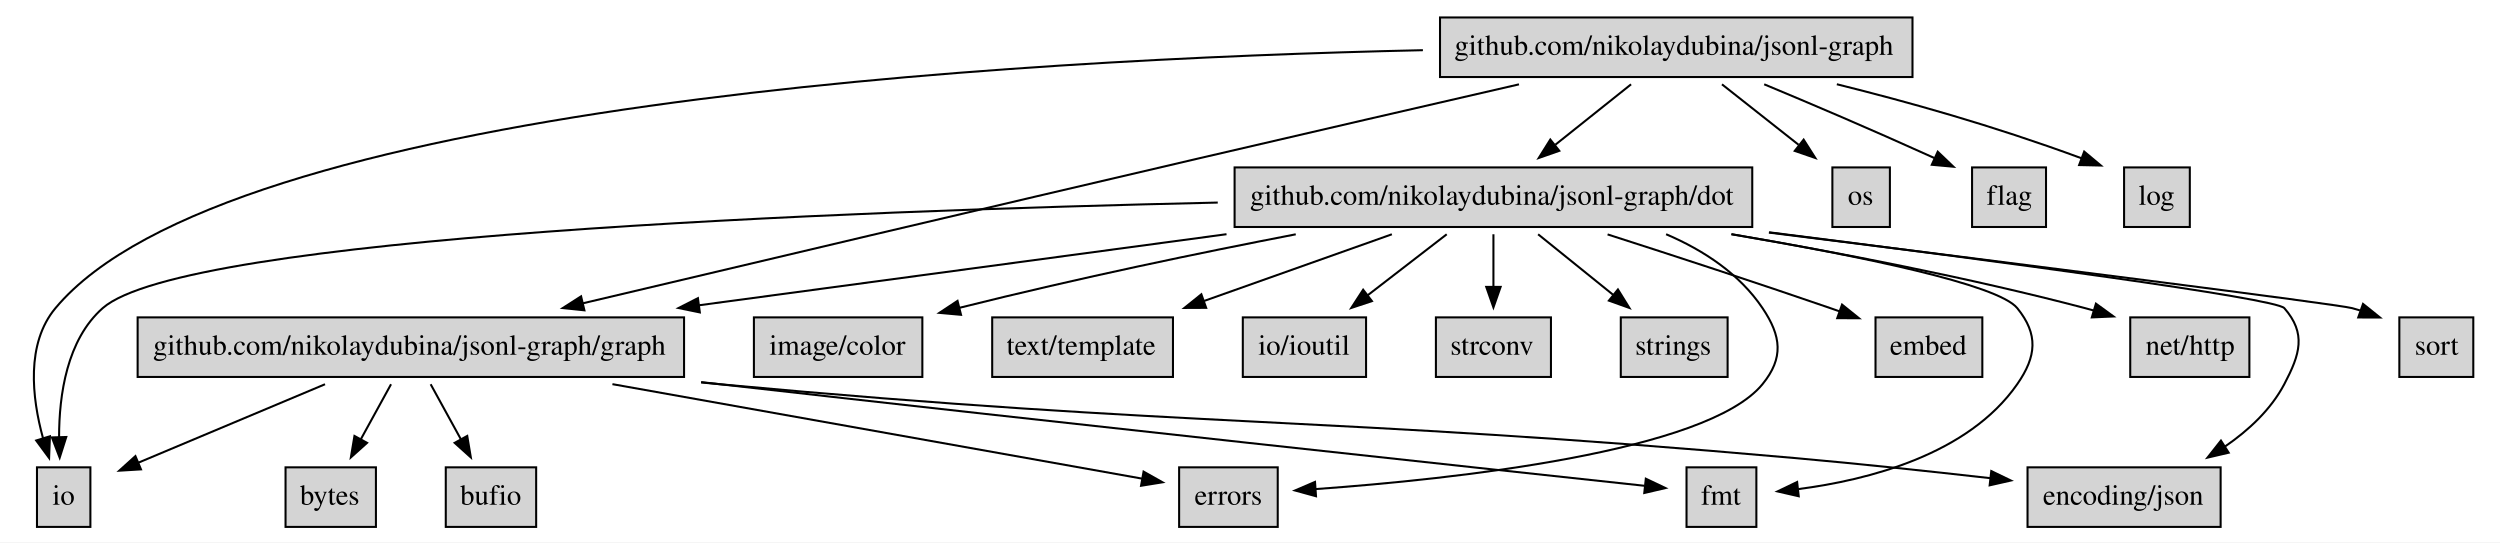
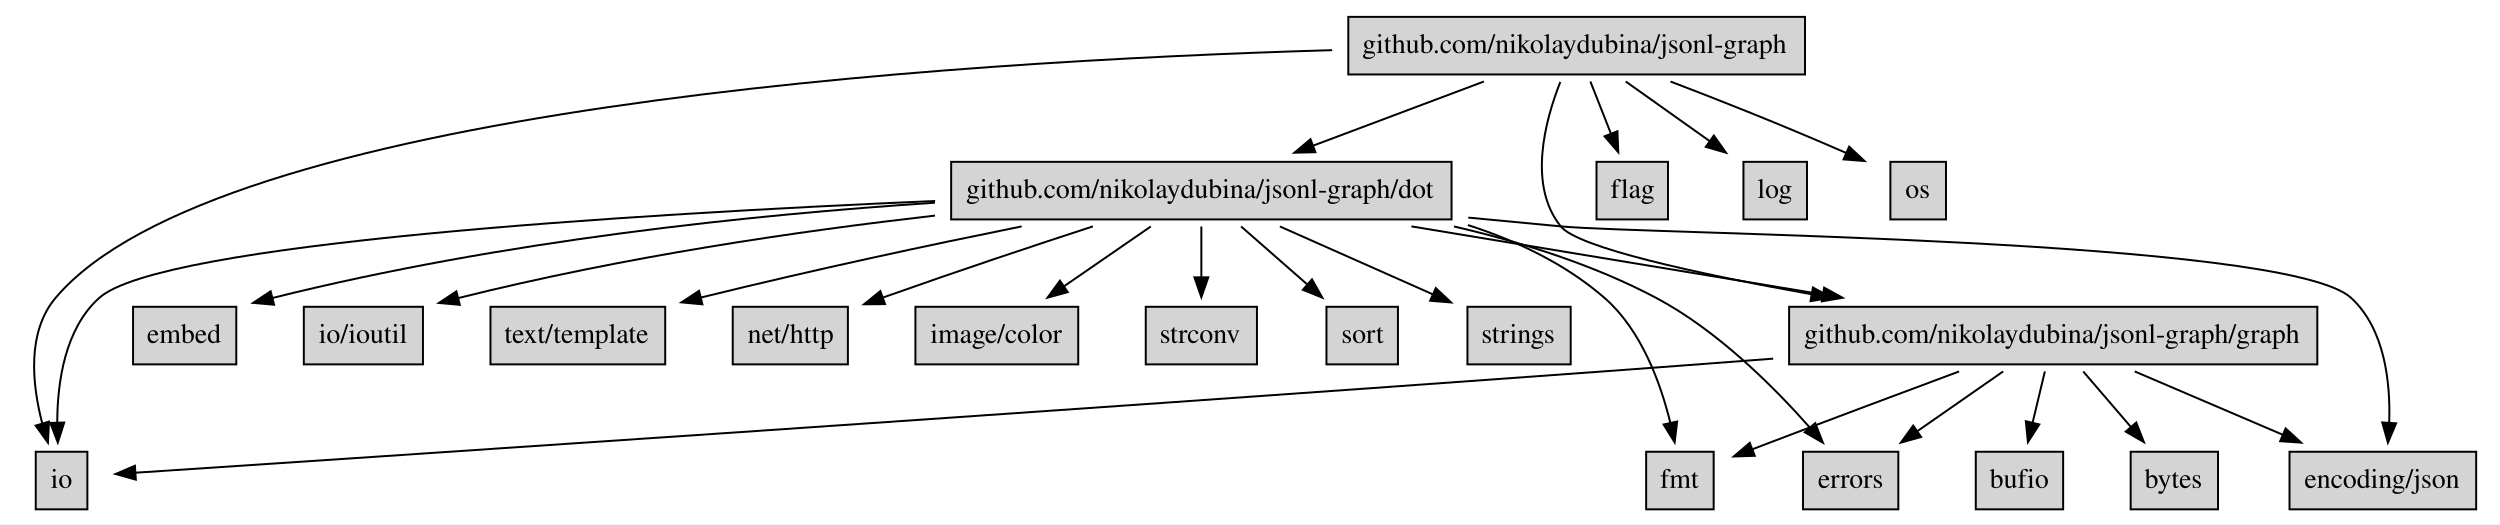
- <svg xmlns="http://www.w3.org/2000/svg" width="1217pt" height="264pt" viewBox="0.00 0.00 1217.00 264.00">
+ <svg xmlns="http://www.w3.org/2000/svg" width="1259pt" height="264pt" viewBox="0.00 0.00 1259.00 264.00">
  <g id="graph0" class="graph" transform="scale(1 1) rotate(0) translate(4 260)">
-     <polygon fill="white" stroke="transparent" points="-4,4 -4,-260 1213,-260 1213,4 -4,4" />
+     <polygon fill="white" stroke="transparent" points="-4,4 -4,-260 1255,-260 1255,4 -4,4" />
    <g id="node1" class="node">
+       <polygon fill="#c8c8c8" fill-opacity="0.784" stroke="transparent" points="475,-149.5 475,-178.5 727,-178.5 727,-149.5 475,-149.5" />
+       <polygon fill="none" stroke="black" points="475,-149.5 475,-178.5 727,-178.5 727,-149.5 475,-149.5" />
+       <text text-anchor="start" x="482.5" y="-160.3" font-family="Times,serif" font-size="14.00">github.com/nikolaydubina/jsonl-graph/dot</text>
+     </g>
+     <g id="node2" class="node">
+       <polygon fill="#c8c8c8" fill-opacity="0.784" stroke="transparent" points="664,-76.5 664,-105.5 700,-105.5 700,-76.5 664,-76.5" />
+       <polygon fill="none" stroke="black" points="664,-76.5 664,-105.5 700,-105.5 700,-76.5 664,-76.5" />
+       <text text-anchor="start" x="671.5" y="-87.3" font-family="Times,serif" font-size="14.00">sort</text>
+     </g>
+     <g id="edge12" class="edge">
+       <path fill="none" stroke="black" d="M621.02,-145.95C631.05,-137.16 643.35,-126.38 654.27,-116.81" />
+       <polygon fill="black" stroke="black" points="656.71,-119.32 661.93,-110.09 652.1,-114.05 656.71,-119.32" />
+     </g>
+     <g id="node3" class="node">
+       <polygon fill="#c8c8c8" fill-opacity="0.784" stroke="transparent" points="735,-76.5 735,-105.5 787,-105.5 787,-76.5 735,-76.5" />
+       <polygon fill="none" stroke="black" points="735,-76.5 735,-105.5 787,-105.5 787,-76.5 735,-76.5" />
+       <text text-anchor="start" x="742" y="-87.3" font-family="Times,serif" font-size="14.00">strings</text>
+     </g>
+     <g id="edge4" class="edge">
+       <path fill="none" stroke="black" d="M640.55,-145.95C663.92,-135.58 693.53,-122.44 717.54,-111.78" />
+       <polygon fill="black" stroke="black" points="719.06,-114.94 726.78,-107.68 716.22,-108.54 719.06,-114.94" />
+     </g>
+     <g id="node6" class="node">
+       <polygon fill="#c8c8c8" fill-opacity="0.784" stroke="transparent" points="904,-3.5 904,-32.5 952,-32.5 952,-3.5 904,-3.5" />
+       <polygon fill="none" stroke="black" points="904,-3.5 904,-32.5 952,-32.5 952,-3.5 904,-3.5" />
+       <text text-anchor="start" x="911.5" y="-14.3" font-family="Times,serif" font-size="14.00">errors</text>
+     </g>
+     <g id="edge7" class="edge">
+       <path fill="none" stroke="black" d="M728.2,-145.96C762.54,-138.02 798.8,-126.54 830,-110 860.71,-93.72 889.09,-65.42 907.32,-44.8" />
+       <polygon fill="black" stroke="black" points="910.14,-46.89 914.03,-37.03 904.84,-42.31 910.14,-46.89" />
+     </g>
+     <g id="node7" class="node">
      <polygon fill="#c8c8c8" fill-opacity="0.784" stroke="transparent" points="14,-3.5 14,-32.5 40,-32.5 40,-3.5 14,-3.5" />
      <polygon fill="none" stroke="black" points="14,-3.5 14,-32.5 40,-32.5 40,-3.5 14,-3.5" />
      <text text-anchor="start" x="21.5" y="-14.3" font-family="Times,serif" font-size="14.00">io</text>
    </g>
-     <g id="node2" class="node">
-       <polygon fill="#c8c8c8" fill-opacity="0.784" stroke="transparent" points="909,-76.5 909,-105.5 961,-105.5 961,-76.5 909,-76.5" />
-       <polygon fill="none" stroke="black" points="909,-76.5 909,-105.5 961,-105.5 961,-76.5 909,-76.5" />
-       <text text-anchor="start" x="916" y="-87.3" font-family="Times,serif" font-size="14.00">embed</text>
-     </g>
-     <g id="node3" class="node">
-       <polygon fill="#c8c8c8" fill-opacity="0.784" stroke="transparent" points="1033,-76.5 1033,-105.5 1091,-105.5 1091,-76.5 1033,-76.5" />
-       <polygon fill="none" stroke="black" points="1033,-76.5 1033,-105.5 1091,-105.5 1091,-76.5 1033,-76.5" />
-       <text text-anchor="start" x="1040.5" y="-87.3" font-family="Times,serif" font-size="14.00">net/http</text>
+     <g id="edge11" class="edge">
+       <path fill="none" stroke="black" d="M466.92,-158.79C312.72,-152.11 76.75,-137.52 46,-110 28.68,-94.5 24.87,-67.59 24.83,-47.13" />
+       <polygon fill="black" stroke="black" points="28.33,-47.21 25.11,-37.12 21.34,-47.02 28.33,-47.21" />
+     </g>
+     <g id="node8" class="node">
+       <polygon fill="#c8c8c8" fill-opacity="0.784" stroke="transparent" points="63,-76.5 63,-105.5 115,-105.5 115,-76.5 63,-76.5" />
+       <polygon fill="none" stroke="black" points="63,-76.5 63,-105.5 115,-105.5 115,-76.5 63,-76.5" />
+       <text text-anchor="start" x="70" y="-87.3" font-family="Times,serif" font-size="14.00">embed</text>
+     </g>
+     <g id="edge6" class="edge">
+       <path fill="none" stroke="black" d="M466.84,-157.92C374.67,-151.81 249.81,-139.01 133.27,-109.96" />
+       <polygon fill="black" stroke="black" points="134.01,-106.54 123.46,-107.47 132.29,-113.32 134.01,-106.54" />
+     </g>
+     <g id="node9" class="node">
+       <polygon fill="#c8c8c8" fill-opacity="0.784" stroke="transparent" points="149,-76.5 149,-105.5 209,-105.5 209,-76.5 149,-76.5" />
+       <polygon fill="none" stroke="black" points="149,-76.5 149,-105.5 209,-105.5 209,-76.5 149,-76.5" />
+       <text text-anchor="start" x="156.5" y="-87.3" font-family="Times,serif" font-size="14.00">io/ioutil</text>
+     </g>
+     <g id="edge2" class="edge">
+       <path fill="none" stroke="black" d="M466.87,-151.43C397.43,-143.48 311.37,-130.99 226.77,-109.9" />
+       <polygon fill="black" stroke="black" points="227.55,-106.49 217,-107.43 225.84,-113.28 227.55,-106.49" />
+     </g>
+     <g id="node10" class="node">
+       <polygon fill="#c8c8c8" fill-opacity="0.784" stroke="transparent" points="243,-76.5 243,-105.5 331,-105.5 331,-76.5 243,-76.5" />
+       <polygon fill="none" stroke="black" points="243,-76.5 243,-105.5 331,-105.5 331,-76.5 243,-76.5" />
+       <text text-anchor="start" x="250" y="-87.3" font-family="Times,serif" font-size="14.00">text/template</text>
+     </g>
+     <g id="edge22" class="edge">
+       <path fill="none" stroke="black" d="M510.48,-145.98C464.64,-136.72 407.93,-124.68 349.03,-110.18" />
+       <polygon fill="black" stroke="black" points="349.73,-106.74 339.18,-107.73 348.04,-113.54 349.73,-106.74" />
+     </g>
+     <g id="node12" class="node">
+       <polygon fill="#c8c8c8" fill-opacity="0.784" stroke="transparent" points="897,-76.5 897,-105.5 1163,-105.5 1163,-76.5 897,-76.5" />
+       <polygon fill="none" stroke="black" points="897,-76.5 897,-105.5 1163,-105.5 1163,-76.5 897,-76.5" />
+       <text text-anchor="start" x="904.5" y="-87.3" font-family="Times,serif" font-size="14.00">github.com/nikolaydubina/jsonl-graph/graph</text>
+     </g>
+     <g id="edge1" class="edge">
+       <path fill="none" stroke="black" d="M706.77,-145.99C769.53,-135.61 849.18,-122.43 913.71,-111.75" />
+       <polygon fill="black" stroke="black" points="914.63,-115.14 923.93,-110.05 913.49,-108.23 914.63,-115.14" />
+     </g>
+     <g id="node14" class="node">
+       <polygon fill="#c8c8c8" fill-opacity="0.784" stroke="transparent" points="1149,-3.5 1149,-32.5 1243,-32.5 1243,-3.5 1149,-3.5" />
+       <polygon fill="none" stroke="black" points="1149,-3.5 1149,-32.5 1243,-32.5 1243,-3.5 1149,-3.5" />
+       <text text-anchor="start" x="1156.5" y="-14.3" font-family="Times,serif" font-size="14.00">encoding/json</text>
+     </g>
+     <g id="edge17" class="edge">
+       <path fill="none" stroke="black" d="M735.42,-150.41C751.12,-148.91 766.91,-147.41 782,-146 826.21,-141.86 1147.3,-140.04 1180,-110 1197.01,-94.37 1199.9,-67.48 1199.2,-47.06" />
+       <polygon fill="black" stroke="black" points="1202.69,-46.82 1198.56,-37.07 1195.7,-47.27 1202.69,-46.82" />
+     </g>
+     <g id="node15" class="node">
+       <polygon fill="#c8c8c8" fill-opacity="0.784" stroke="transparent" points="365,-76.5 365,-105.5 423,-105.5 423,-76.5 365,-76.5" />
+       <polygon fill="none" stroke="black" points="365,-76.5 365,-105.5 423,-105.5 423,-76.5 365,-76.5" />
+       <text text-anchor="start" x="372.5" y="-87.3" font-family="Times,serif" font-size="14.00">net/http</text>
+     </g>
+     <g id="edge9" class="edge">
+       <path fill="none" stroke="black" d="M546.4,-146C517.4,-136.55 480.96,-124.45 440.61,-110.15" />
+       <polygon fill="black" stroke="black" points="441.7,-106.83 431.11,-106.77 439.35,-113.42 441.7,-106.83" />
+     </g>
+     <g id="node17" class="node">
+       <polygon fill="#c8c8c8" fill-opacity="0.784" stroke="transparent" points="825,-3.5 825,-32.5 859,-32.5 859,-3.5 825,-3.5" />
+       <polygon fill="none" stroke="black" points="825,-3.5 825,-32.5 859,-32.5 859,-3.5 825,-3.5" />
+       <text text-anchor="start" x="832" y="-14.3" font-family="Times,serif" font-size="14.00">fmt</text>
+     </g>
+     <g id="edge8" class="edge">
+       <path fill="none" stroke="black" d="M735.22,-146.66C760.16,-138.65 784.47,-126.97 804,-110 822.51,-93.91 832.22,-67.31 837.17,-47.1" />
+       <polygon fill="black" stroke="black" points="840.62,-47.73 839.35,-37.21 833.78,-46.22 840.62,-47.73" />
+     </g>
+     <g id="node18" class="node">
+       <polygon fill="#c8c8c8" fill-opacity="0.784" stroke="transparent" points="457,-76.5 457,-105.5 539,-105.5 539,-76.5 457,-76.5" />
+       <polygon fill="none" stroke="black" points="457,-76.5 457,-105.5 539,-105.5 539,-76.5 457,-76.5" />
+       <text text-anchor="start" x="464.5" y="-87.3" font-family="Times,serif" font-size="14.00">image/color</text>
+     </g>
+     <g id="edge10" class="edge">
+       <path fill="none" stroke="black" d="M575.54,-145.95C562.42,-136.9 546.23,-125.75 532.05,-115.97" />
+       <polygon fill="black" stroke="black" points="533.74,-112.89 523.52,-110.09 529.77,-118.65 533.74,-112.89" />
+     </g>
+     <g id="node19" class="node">
+       <polygon fill="#c8c8c8" fill-opacity="0.784" stroke="transparent" points="573,-76.5 573,-105.5 629,-105.5 629,-76.5 573,-76.5" />
+       <polygon fill="none" stroke="black" points="573,-76.5 573,-105.5 629,-105.5 629,-76.5 573,-76.5" />
+       <text text-anchor="start" x="580" y="-87.3" font-family="Times,serif" font-size="14.00">strconv</text>
+     </g>
+     <g id="edge3" class="edge">
+       <path fill="none" stroke="black" d="M601,-145.95C601,-138.24 601,-129 601,-120.39" />
+       <polygon fill="black" stroke="black" points="604.5,-120.34 601,-110.34 597.5,-120.34 604.5,-120.34" />
    </g>
    <g id="node4" class="node">
-       <polygon fill="#c8c8c8" fill-opacity="0.784" stroke="transparent" points="1164,-76.5 1164,-105.5 1200,-105.5 1200,-76.5 1164,-76.5" />
-       <polygon fill="none" stroke="black" points="1164,-76.5 1164,-105.5 1200,-105.5 1200,-76.5 1164,-76.5" />
-       <text text-anchor="start" x="1171.5" y="-87.3" font-family="Times,serif" font-size="14.00">sort</text>
+       <polygon fill="#c8c8c8" fill-opacity="0.784" stroke="transparent" points="675,-222.5 675,-251.5 905,-251.5 905,-222.5 675,-222.5" />
+       <polygon fill="none" stroke="black" points="675,-222.5 675,-251.5 905,-251.5 905,-222.5 675,-222.5" />
+       <text text-anchor="start" x="682" y="-233.3" font-family="Times,serif" font-size="14.00">github.com/nikolaydubina/jsonl-graph</text>
+     </g>
+     <g id="edge23" class="edge">
+       <path fill="none" stroke="black" d="M743.28,-218.95C717.27,-209.18 684.71,-196.95 657.3,-186.65" />
+       <polygon fill="black" stroke="black" points="658.43,-183.34 647.84,-183.09 655.97,-189.89 658.43,-183.34" />
+     </g>
+     <g id="edge25" class="edge">
+       <path fill="none" stroke="black" d="M666.87,-234.74C471.65,-229.06 104.84,-205.58 24,-110 9.48,-92.83 12.12,-66.59 17.28,-46.77" />
+       <polygon fill="black" stroke="black" points="20.67,-47.66 20.13,-37.08 13.95,-45.69 20.67,-47.66" />
+     </g>
+     <g id="node11" class="node">
+       <polygon fill="#c8c8c8" fill-opacity="0.784" stroke="transparent" points="800,-149.5 800,-178.5 836,-178.5 836,-149.5 800,-149.5" />
+       <polygon fill="none" stroke="black" points="800,-149.5 800,-178.5 836,-178.5 836,-149.5 800,-149.5" />
+       <text text-anchor="start" x="807" y="-160.3" font-family="Times,serif" font-size="14.00">flag</text>
+     </g>
+     <g id="edge18" class="edge">
+       <path fill="none" stroke="black" d="M796.92,-218.95C800.03,-211.07 803.76,-201.6 807.22,-192.82" />
+       <polygon fill="black" stroke="black" points="810.55,-193.93 810.96,-183.34 804.04,-191.36 810.55,-193.93" />
+     </g>
+     <g id="edge24" class="edge">
+       <path fill="none" stroke="black" d="M781.77,-218.72C773.9,-198.76 765.45,-166.5 782,-146 790.63,-135.31 849.77,-122.33 908.13,-111.83" />
+       <polygon fill="black" stroke="black" points="909,-115.23 918.24,-110.04 907.78,-108.34 909,-115.23" />
+     </g>
+     <g id="node16" class="node">
+       <polygon fill="#c8c8c8" fill-opacity="0.784" stroke="transparent" points="874,-149.5 874,-178.5 906,-178.5 906,-149.5 874,-149.5" />
+       <polygon fill="none" stroke="black" points="874,-149.5 874,-178.5 906,-178.5 906,-149.5 874,-149.5" />
+       <text text-anchor="start" x="881" y="-160.3" font-family="Times,serif" font-size="14.00">log</text>
+     </g>
+     <g id="edge19" class="edge">
+       <path fill="none" stroke="black" d="M814.72,-218.95C827.46,-209.9 843.17,-198.75 856.94,-188.97" />
+       <polygon fill="black" stroke="black" points="859.09,-191.74 865.22,-183.09 855.04,-186.03 859.09,-191.74" />
+     </g>
+     <g id="node20" class="node">
+       <polygon fill="#c8c8c8" fill-opacity="0.784" stroke="transparent" points="948,-149.5 948,-178.5 976,-178.5 976,-149.5 948,-149.5" />
+       <polygon fill="none" stroke="black" points="948,-149.5 948,-178.5 976,-178.5 976,-149.5 948,-149.5" />
+       <text text-anchor="start" x="955.5" y="-160.3" font-family="Times,serif" font-size="14.00">os</text>
+     </g>
+     <g id="edge20" class="edge">
+       <path fill="none" stroke="black" d="M837.26,-218.94C861.43,-209.73 891.43,-197.93 925.69,-182.99" />
+       <polygon fill="black" stroke="black" points="927.23,-186.14 934.98,-178.91 924.42,-179.73 927.23,-186.14" />
    </g>
    <g id="node5" class="node">
-       <polygon fill="#c8c8c8" fill-opacity="0.784" stroke="transparent" points="888,-149.5 888,-178.5 916,-178.5 916,-149.5 888,-149.5" />
-       <polygon fill="none" stroke="black" points="888,-149.5 888,-178.5 916,-178.5 916,-149.5 888,-149.5" />
-       <text text-anchor="start" x="895.5" y="-160.3" font-family="Times,serif" font-size="14.00">os</text>
-     </g>
-     <g id="node6" class="node">
-       <polygon fill="#c8c8c8" fill-opacity="0.784" stroke="transparent" points="135,-3.5 135,-32.5 179,-32.5 179,-3.5 135,-3.5" />
-       <polygon fill="none" stroke="black" points="135,-3.5 135,-32.5 179,-32.5 179,-3.5 135,-3.5" />
-       <text text-anchor="start" x="142" y="-14.3" font-family="Times,serif" font-size="14.00">bytes</text>
-     </g>
-     <g id="node7" class="node">
-       <polygon fill="#c8c8c8" fill-opacity="0.784" stroke="transparent" points="597,-149.5 597,-178.5 849,-178.5 849,-149.5 597,-149.5" />
-       <polygon fill="none" stroke="black" points="597,-149.5 597,-178.5 849,-178.5 849,-149.5 597,-149.5" />
-       <text text-anchor="start" x="604.5" y="-160.3" font-family="Times,serif" font-size="14.00">github.com/nikolaydubina/jsonl-graph/dot</text>
-     </g>
-     <g id="edge22" class="edge">
-       <path fill="none" stroke="black" d="M588.8,-161.39C403.03,-157.2 85.76,-144.97 46,-110 28.55,-94.65 24.76,-67.72 24.76,-47.22" />
-       <polygon fill="black" stroke="black" points="28.26,-47.27 25.05,-37.18 21.26,-47.07 28.26,-47.27" />
-     </g>
-     <g id="edge3" class="edge">
-       <path fill="none" stroke="black" d="M778.57,-145.89C810.4,-135.68 851.05,-122.41 887,-110 888.41,-109.51 889.85,-109.01 891.3,-108.5" />
-       <polygon fill="black" stroke="black" points="892.71,-111.72 900.96,-105.07 890.37,-105.12 892.71,-111.72" />
-     </g>
-     <g id="edge23" class="edge">
-       <path fill="none" stroke="black" d="M838.78,-145.99C891.69,-136.96 954.93,-124.74 1011,-110 1012.41,-109.63 1013.85,-109.24 1015.29,-108.83" />
-       <polygon fill="black" stroke="black" points="1016.3,-112.18 1024.87,-105.95 1014.29,-105.48 1016.3,-112.18" />
+       <polygon fill="#c8c8c8" fill-opacity="0.784" stroke="transparent" points="991,-3.5 991,-32.5 1035,-32.5 1035,-3.5 991,-3.5" />
+       <polygon fill="none" stroke="black" points="991,-3.5 991,-32.5 1035,-32.5 1035,-3.5 991,-3.5" />
+       <text text-anchor="start" x="998" y="-14.3" font-family="Times,serif" font-size="14.00">bufio</text>
+     </g>
+     <g id="edge21" class="edge">
+       <path fill="none" stroke="black" d="M1025.8,-72.95C1023.93,-65.16 1021.69,-55.8 1019.61,-47.11" />
+       <polygon fill="black" stroke="black" points="1023,-46.25 1017.27,-37.34 1016.2,-47.88 1023,-46.25" />
    </g>
    <g id="edge15" class="edge">
-       <path fill="none" stroke="black" d="M857.09,-146.78C976.69,-131.8 1134.03,-111.89 1141,-110 1142.26,-109.66 1143.53,-109.28 1144.81,-108.89" />
-       <polygon fill="black" stroke="black" points="1146.32,-112.06 1154.58,-105.43 1143.99,-105.46 1146.32,-112.06" />
-     </g>
-     <g id="node11" class="node">
-       <polygon fill="#c8c8c8" fill-opacity="0.784" stroke="transparent" points="570,-3.5 570,-32.5 618,-32.5 618,-3.5 570,-3.5" />
-       <polygon fill="none" stroke="black" points="570,-3.5 570,-32.5 618,-32.5 618,-3.5 570,-3.5" />
-       <text text-anchor="start" x="577.5" y="-14.3" font-family="Times,serif" font-size="14.00">errors</text>
-     </g>
-     <g id="edge21" class="edge">
-       <path fill="none" stroke="black" d="M807.06,-145.98C825.5,-138.08 842.84,-126.62 854,-110 863.17,-96.35 864.39,-85.75 854,-73 827.05,-39.94 703.15,-26.72 636.58,-21.93" />
-       <polygon fill="black" stroke="black" points="636.63,-18.43 626.42,-21.23 636.15,-25.41 636.63,-18.43" />
-     </g>
-     <g id="node12" class="node">
-       <polygon fill="#c8c8c8" fill-opacity="0.784" stroke="transparent" points="817,-3.5 817,-32.5 851,-32.5 851,-3.5 817,-3.5" />
-       <polygon fill="none" stroke="black" points="817,-3.5 817,-32.5 851,-32.5 851,-3.5 817,-3.5" />
-       <text text-anchor="start" x="824" y="-14.3" font-family="Times,serif" font-size="14.00">fmt</text>
+       <path fill="none" stroke="black" d="M1004.79,-72.95C991.79,-63.9 975.76,-52.75 961.72,-42.97" />
+       <polygon fill="black" stroke="black" points="963.48,-39.94 953.28,-37.09 959.48,-45.68 963.48,-39.94" />
+     </g>
+     <g id="edge5" class="edge">
+       <path fill="none" stroke="black" d="M888.96,-79.39C860.82,-77.23 831.47,-75.01 804,-73 519.53,-52.19 176.3,-29.35 64.3,-21.95" />
+       <polygon fill="black" stroke="black" points="64.4,-18.45 54.19,-21.29 63.94,-25.44 64.4,-18.45" />
+     </g>
+     <g id="node13" class="node">
+       <polygon fill="#c8c8c8" fill-opacity="0.784" stroke="transparent" points="1069,-3.5 1069,-32.5 1113,-32.5 1113,-3.5 1069,-3.5" />
+       <polygon fill="none" stroke="black" points="1069,-3.5 1069,-32.5 1113,-32.5 1113,-3.5 1069,-3.5" />
+       <text text-anchor="start" x="1076" y="-14.3" font-family="Times,serif" font-size="14.00">bytes</text>
    </g>
    <g id="edge13" class="edge">
-       <path fill="none" stroke="black" d="M838.98,-145.98C901.85,-135.29 968.64,-121.52 978,-110 988.37,-97.23 987.39,-86.5 978,-73 954.13,-38.67 905.49,-26.32 871.37,-21.91" />
-       <polygon fill="black" stroke="black" points="871.62,-18.42 861.29,-20.78 870.84,-25.37 871.62,-18.42" />
-     </g>
-     <g id="node13" class="node">
-       <polygon fill="#c8c8c8" fill-opacity="0.784" stroke="transparent" points="363,-76.5 363,-105.5 445,-105.5 445,-76.5 363,-76.5" />
-       <polygon fill="none" stroke="black" points="363,-76.5 363,-105.5 445,-105.5 445,-76.5 363,-76.5" />
-       <text text-anchor="start" x="370.5" y="-87.3" font-family="Times,serif" font-size="14.00">image/color</text>
-     </g>
-     <g id="edge10" class="edge">
-       <path fill="none" stroke="black" d="M626.77,-145.94C579.89,-136.87 522.56,-125.02 463.21,-110.2" />
-       <polygon fill="black" stroke="black" points="463.83,-106.75 453.28,-107.7 462.12,-113.54 463.83,-106.75" />
-     </g>
-     <g id="node14" class="node">
-       <polygon fill="#c8c8c8" fill-opacity="0.784" stroke="transparent" points="479,-76.5 479,-105.5 567,-105.5 567,-76.5 479,-76.5" />
-       <polygon fill="none" stroke="black" points="479,-76.5 479,-105.5 567,-105.5 567,-76.5 479,-76.5" />
-       <text text-anchor="start" x="486" y="-87.3" font-family="Times,serif" font-size="14.00">text/template</text>
-     </g>
-     <g id="edge6" class="edge">
-       <path fill="none" stroke="black" d="M673.56,-145.95C645.92,-136.14 611.28,-123.84 582.19,-113.51" />
-       <polygon fill="black" stroke="black" points="583.16,-110.14 572.56,-110.09 580.82,-116.74 583.16,-110.14" />
-     </g>
-     <g id="node16" class="node">
-       <polygon fill="#c8c8c8" fill-opacity="0.784" stroke="transparent" points="63,-76.5 63,-105.5 329,-105.5 329,-76.5 63,-76.5" />
-       <polygon fill="none" stroke="black" points="63,-76.5 63,-105.5 329,-105.5 329,-76.5 63,-76.5" />
-       <text text-anchor="start" x="70.5" y="-87.3" font-family="Times,serif" font-size="14.00">github.com/nikolaydubina/jsonl-graph/graph</text>
+       <path fill="none" stroke="black" d="M1045.08,-72.95C1052.28,-64.56 1061.04,-54.37 1068.98,-45.14" />
+       <polygon fill="black" stroke="black" points="1071.81,-47.21 1075.67,-37.34 1066.5,-42.65 1071.81,-47.21" />
    </g>
    <g id="edge14" class="edge">
-       <path fill="none" stroke="black" d="M593.07,-145.99C515.17,-135.5 416.11,-122.15 336.42,-111.42" />
-       <polygon fill="black" stroke="black" points="336.68,-107.92 326.3,-110.05 335.75,-114.86 336.68,-107.92" />
-     </g>
-     <g id="node17" class="node">
-       <polygon fill="#c8c8c8" fill-opacity="0.784" stroke="transparent" points="983,-3.5 983,-32.5 1077,-32.5 1077,-3.5 983,-3.5" />
-       <polygon fill="none" stroke="black" points="983,-3.5 983,-32.5 1077,-32.5 1077,-3.5 983,-3.5" />
-       <text text-anchor="start" x="990.5" y="-14.3" font-family="Times,serif" font-size="14.00">encoding/json</text>
-     </g>
-     <g id="edge9" class="edge">
-       <path fill="none" stroke="black" d="M857.23,-146.92C966.62,-133.09 1103.76,-114.87 1108,-110 1118.8,-97.6 1115.66,-87.55 1108,-73 1101.47,-60.61 1090.64,-50.53 1079.09,-42.61" />
-       <polygon fill="black" stroke="black" points="1080.92,-39.63 1070.6,-37.22 1077.16,-45.53 1080.92,-39.63" />
-     </g>
-     <g id="node18" class="node">
-       <polygon fill="#c8c8c8" fill-opacity="0.784" stroke="transparent" points="601,-76.5 601,-105.5 661,-105.5 661,-76.5 601,-76.5" />
-       <polygon fill="none" stroke="black" points="601,-76.5 601,-105.5 661,-105.5 661,-76.5 601,-76.5" />
-       <text text-anchor="start" x="608.5" y="-87.3" font-family="Times,serif" font-size="14.00">io/ioutil</text>
-     </g>
-     <g id="edge4" class="edge">
-       <path fill="none" stroke="black" d="M700.26,-145.95C688.65,-136.99 674.35,-125.96 661.77,-116.25" />
-       <polygon fill="black" stroke="black" points="663.85,-113.43 653.8,-110.09 659.58,-118.98 663.85,-113.43" />
-     </g>
-     <g id="node19" class="node">
-       <polygon fill="#c8c8c8" fill-opacity="0.784" stroke="transparent" points="695,-76.5 695,-105.5 751,-105.5 751,-76.5 695,-76.5" />
-       <polygon fill="none" stroke="black" points="695,-76.5 695,-105.5 751,-105.5 751,-76.5 695,-76.5" />
-       <text text-anchor="start" x="702" y="-87.3" font-family="Times,serif" font-size="14.00">strconv</text>
+       <path fill="none" stroke="black" d="M1071.03,-72.95C1093.58,-63.31 1121.73,-51.27 1145.61,-41.05" />
+       <polygon fill="black" stroke="black" points="1147.05,-44.25 1154.86,-37.09 1144.29,-37.81 1147.05,-44.25" />
    </g>
    <g id="edge16" class="edge">
-       <path fill="none" stroke="black" d="M723,-145.95C723,-138.24 723,-129 723,-120.39" />
-       <polygon fill="black" stroke="black" points="726.5,-120.34 723,-110.34 719.5,-120.34 726.5,-120.34" />
-     </g>
-     <g id="node20" class="node">
-       <polygon fill="#c8c8c8" fill-opacity="0.784" stroke="transparent" points="785,-76.5 785,-105.5 837,-105.5 837,-76.5 785,-76.5" />
-       <polygon fill="none" stroke="black" points="785,-76.5 785,-105.5 837,-105.5 837,-76.5 785,-76.5" />
-       <text text-anchor="start" x="792" y="-87.3" font-family="Times,serif" font-size="14.00">strings</text>
-     </g>
-     <g id="edge5" class="edge">
-       <path fill="none" stroke="black" d="M744.75,-145.95C755.75,-137.07 769.27,-126.17 781.22,-116.53" />
-       <polygon fill="black" stroke="black" points="783.61,-119.1 789.19,-110.09 779.21,-113.65 783.61,-119.1" />
-     </g>
-     <g id="node8" class="node">
-       <polygon fill="#c8c8c8" fill-opacity="0.784" stroke="transparent" points="697,-222.5 697,-251.5 927,-251.5 927,-222.5 697,-222.5" />
-       <polygon fill="none" stroke="black" points="697,-222.5 697,-251.5 927,-251.5 927,-222.5 697,-222.5" />
-       <text text-anchor="start" x="704" y="-233.3" font-family="Times,serif" font-size="14.00">github.com/nikolaydubina/jsonl-graph</text>
-     </g>
-     <g id="edge18" class="edge">
-       <path fill="none" stroke="black" d="M688.67,-235.57C488.33,-231.12 106.13,-209.46 23,-110 8.57,-92.74 11.52,-66.51 16.93,-46.72" />
-       <polygon fill="black" stroke="black" points="20.31,-47.63 19.9,-37.04 13.62,-45.57 20.31,-47.63" />
-     </g>
-     <g id="edge25" class="edge">
-       <path fill="none" stroke="black" d="M834.25,-218.95C845.5,-210.07 859.32,-199.17 871.54,-189.53" />
-       <polygon fill="black" stroke="black" points="874.01,-192.04 879.7,-183.09 869.68,-186.54 874.01,-192.04" />
-     </g>
-     <g id="edge7" class="edge">
-       <path fill="none" stroke="black" d="M790,-218.95C778.87,-210.07 765.2,-199.17 753.12,-189.53" />
-       <polygon fill="black" stroke="black" points="755.06,-186.59 745.06,-183.09 750.69,-192.07 755.06,-186.59" />
-     </g>
-     <g id="node9" class="node">
-       <polygon fill="#c8c8c8" fill-opacity="0.784" stroke="transparent" points="956,-149.5 956,-178.5 992,-178.5 992,-149.5 956,-149.5" />
-       <polygon fill="none" stroke="black" points="956,-149.5 956,-178.5 992,-178.5 992,-149.5 956,-149.5" />
-       <text text-anchor="start" x="963" y="-160.3" font-family="Times,serif" font-size="14.00">flag</text>
-     </g>
-     <g id="edge24" class="edge">
-       <path fill="none" stroke="black" d="M854.81,-218.96C877.2,-209.64 905.21,-197.76 937.67,-183.06" />
-       <polygon fill="black" stroke="black" points="939.29,-186.16 946.94,-178.84 936.39,-179.79 939.29,-186.16" />
-     </g>
-     <g id="node15" class="node">
-       <polygon fill="#c8c8c8" fill-opacity="0.784" stroke="transparent" points="1030,-149.5 1030,-178.5 1062,-178.5 1062,-149.5 1030,-149.5" />
-       <polygon fill="none" stroke="black" points="1030,-149.5 1030,-178.5 1062,-178.5 1062,-149.5 1030,-149.5" />
-       <text text-anchor="start" x="1037" y="-160.3" font-family="Times,serif" font-size="14.00">log</text>
-     </g>
-     <g id="edge11" class="edge">
-       <path fill="none" stroke="black" d="M890.17,-218.99C924.59,-210.43 965.47,-199.11 1009.32,-182.94" />
-       <polygon fill="black" stroke="black" points="1010.58,-186.21 1018.72,-179.42 1008.12,-179.65 1010.58,-186.21" />
-     </g>
-     <g id="edge17" class="edge">
-       <path fill="none" stroke="black" d="M735.44,-218.94C690.21,-208.54 631.83,-195.08 580,-183 476.53,-158.88 357.47,-130.76 279.7,-112.35" />
-       <polygon fill="black" stroke="black" points="280.49,-108.94 269.95,-110.04 278.87,-115.75 280.49,-108.94" />
-     </g>
-     <g id="node10" class="node">
-       <polygon fill="#c8c8c8" fill-opacity="0.784" stroke="transparent" points="213,-3.5 213,-32.5 257,-32.5 257,-3.5 213,-3.5" />
-       <polygon fill="none" stroke="black" points="213,-3.5 213,-32.5 257,-32.5 257,-3.5 213,-3.5" />
-       <text text-anchor="start" x="220" y="-14.3" font-family="Times,serif" font-size="14.00">bufio</text>
-     </g>
-     <g id="edge8" class="edge">
-       <path fill="none" stroke="black" d="M154.22,-72.95C126.37,-61.25 90.1,-46.01 63.42,-34.8" />
-       <polygon fill="black" stroke="black" points="64.63,-31.51 54.06,-30.87 61.92,-37.97 64.63,-31.51" />
-     </g>
-     <g id="edge20" class="edge">
-       <path fill="none" stroke="black" d="M186.36,-72.95C181.94,-64.9 176.6,-55.19 171.7,-46.26" />
-       <polygon fill="black" stroke="black" points="174.68,-44.42 166.8,-37.34 168.55,-47.79 174.68,-44.42" />
-     </g>
-     <g id="edge19" class="edge">
-       <path fill="none" stroke="black" d="M205.64,-72.95C210.06,-64.9 215.4,-55.19 220.3,-46.26" />
-       <polygon fill="black" stroke="black" points="223.45,-47.79 225.2,-37.34 217.32,-44.42 223.45,-47.79" />
-     </g>
-     <g id="edge1" class="edge">
-       <path fill="none" stroke="black" d="M294.13,-72.99C376.81,-58.24 491.08,-37.86 551.92,-27.01" />
-       <polygon fill="black" stroke="black" points="552.69,-30.42 561.92,-25.22 551.46,-23.53 552.69,-30.42" />
-     </g>
-     <g id="edge2" class="edge">
-       <path fill="none" stroke="black" d="M337.32,-73.99C340.24,-73.65 343.13,-73.32 346,-73 513.98,-53.99 714.6,-32.32 796.45,-23.53" />
-       <polygon fill="black" stroke="black" points="797.18,-26.97 806.74,-22.42 796.43,-20.01 797.18,-26.97" />
-     </g>
-     <g id="edge12" class="edge">
-       <path fill="none" stroke="black" d="M337.3,-73.83C340.23,-73.54 343.13,-73.27 346,-73 578.44,-51.47 637.48,-57.69 870,-37 901.25,-34.22 935.86,-30.51 964.87,-27.23" />
-       <polygon fill="black" stroke="black" points="965.35,-30.69 974.89,-26.08 964.56,-23.74 965.35,-30.69" />
+       <path fill="none" stroke="black" d="M982.6,-72.94C954.73,-62.57 918.82,-49.14 887,-37 884.28,-35.96 881.48,-34.89 878.65,-33.8" />
+       <polygon fill="black" stroke="black" points="879.69,-30.45 869.11,-30.11 877.17,-36.98 879.69,-30.45" />
    </g>
  </g>
</svg>
